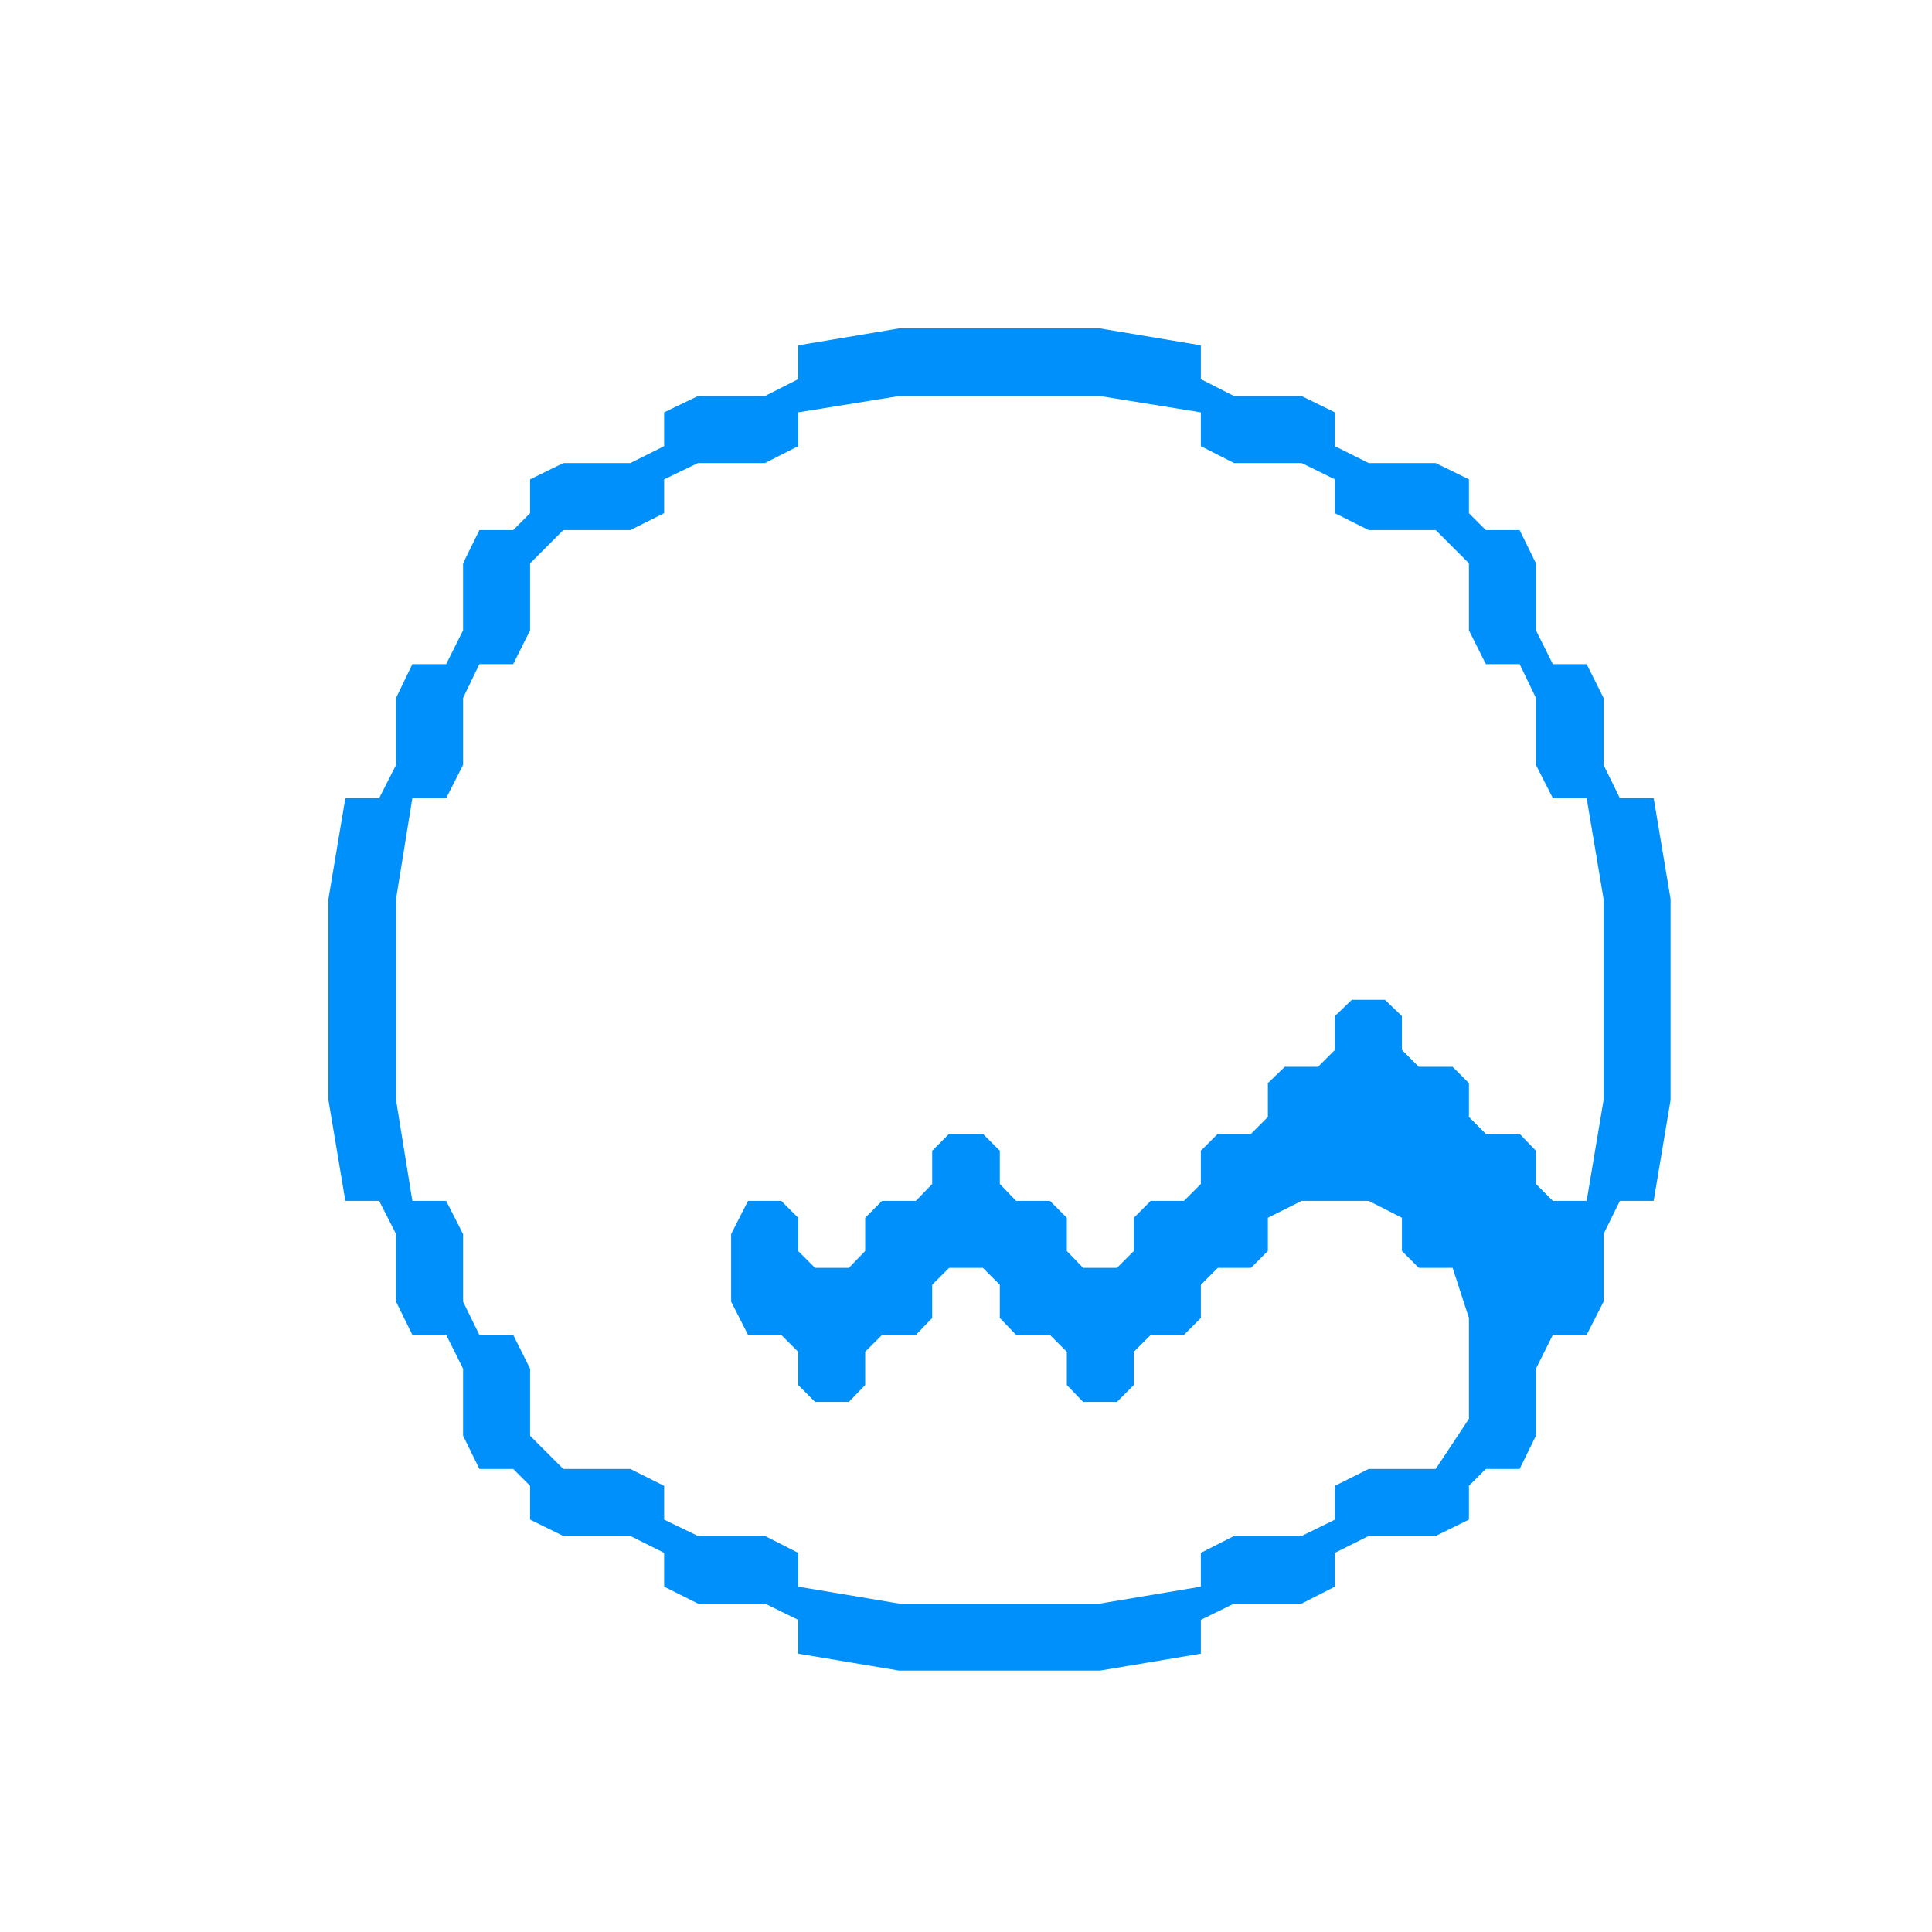
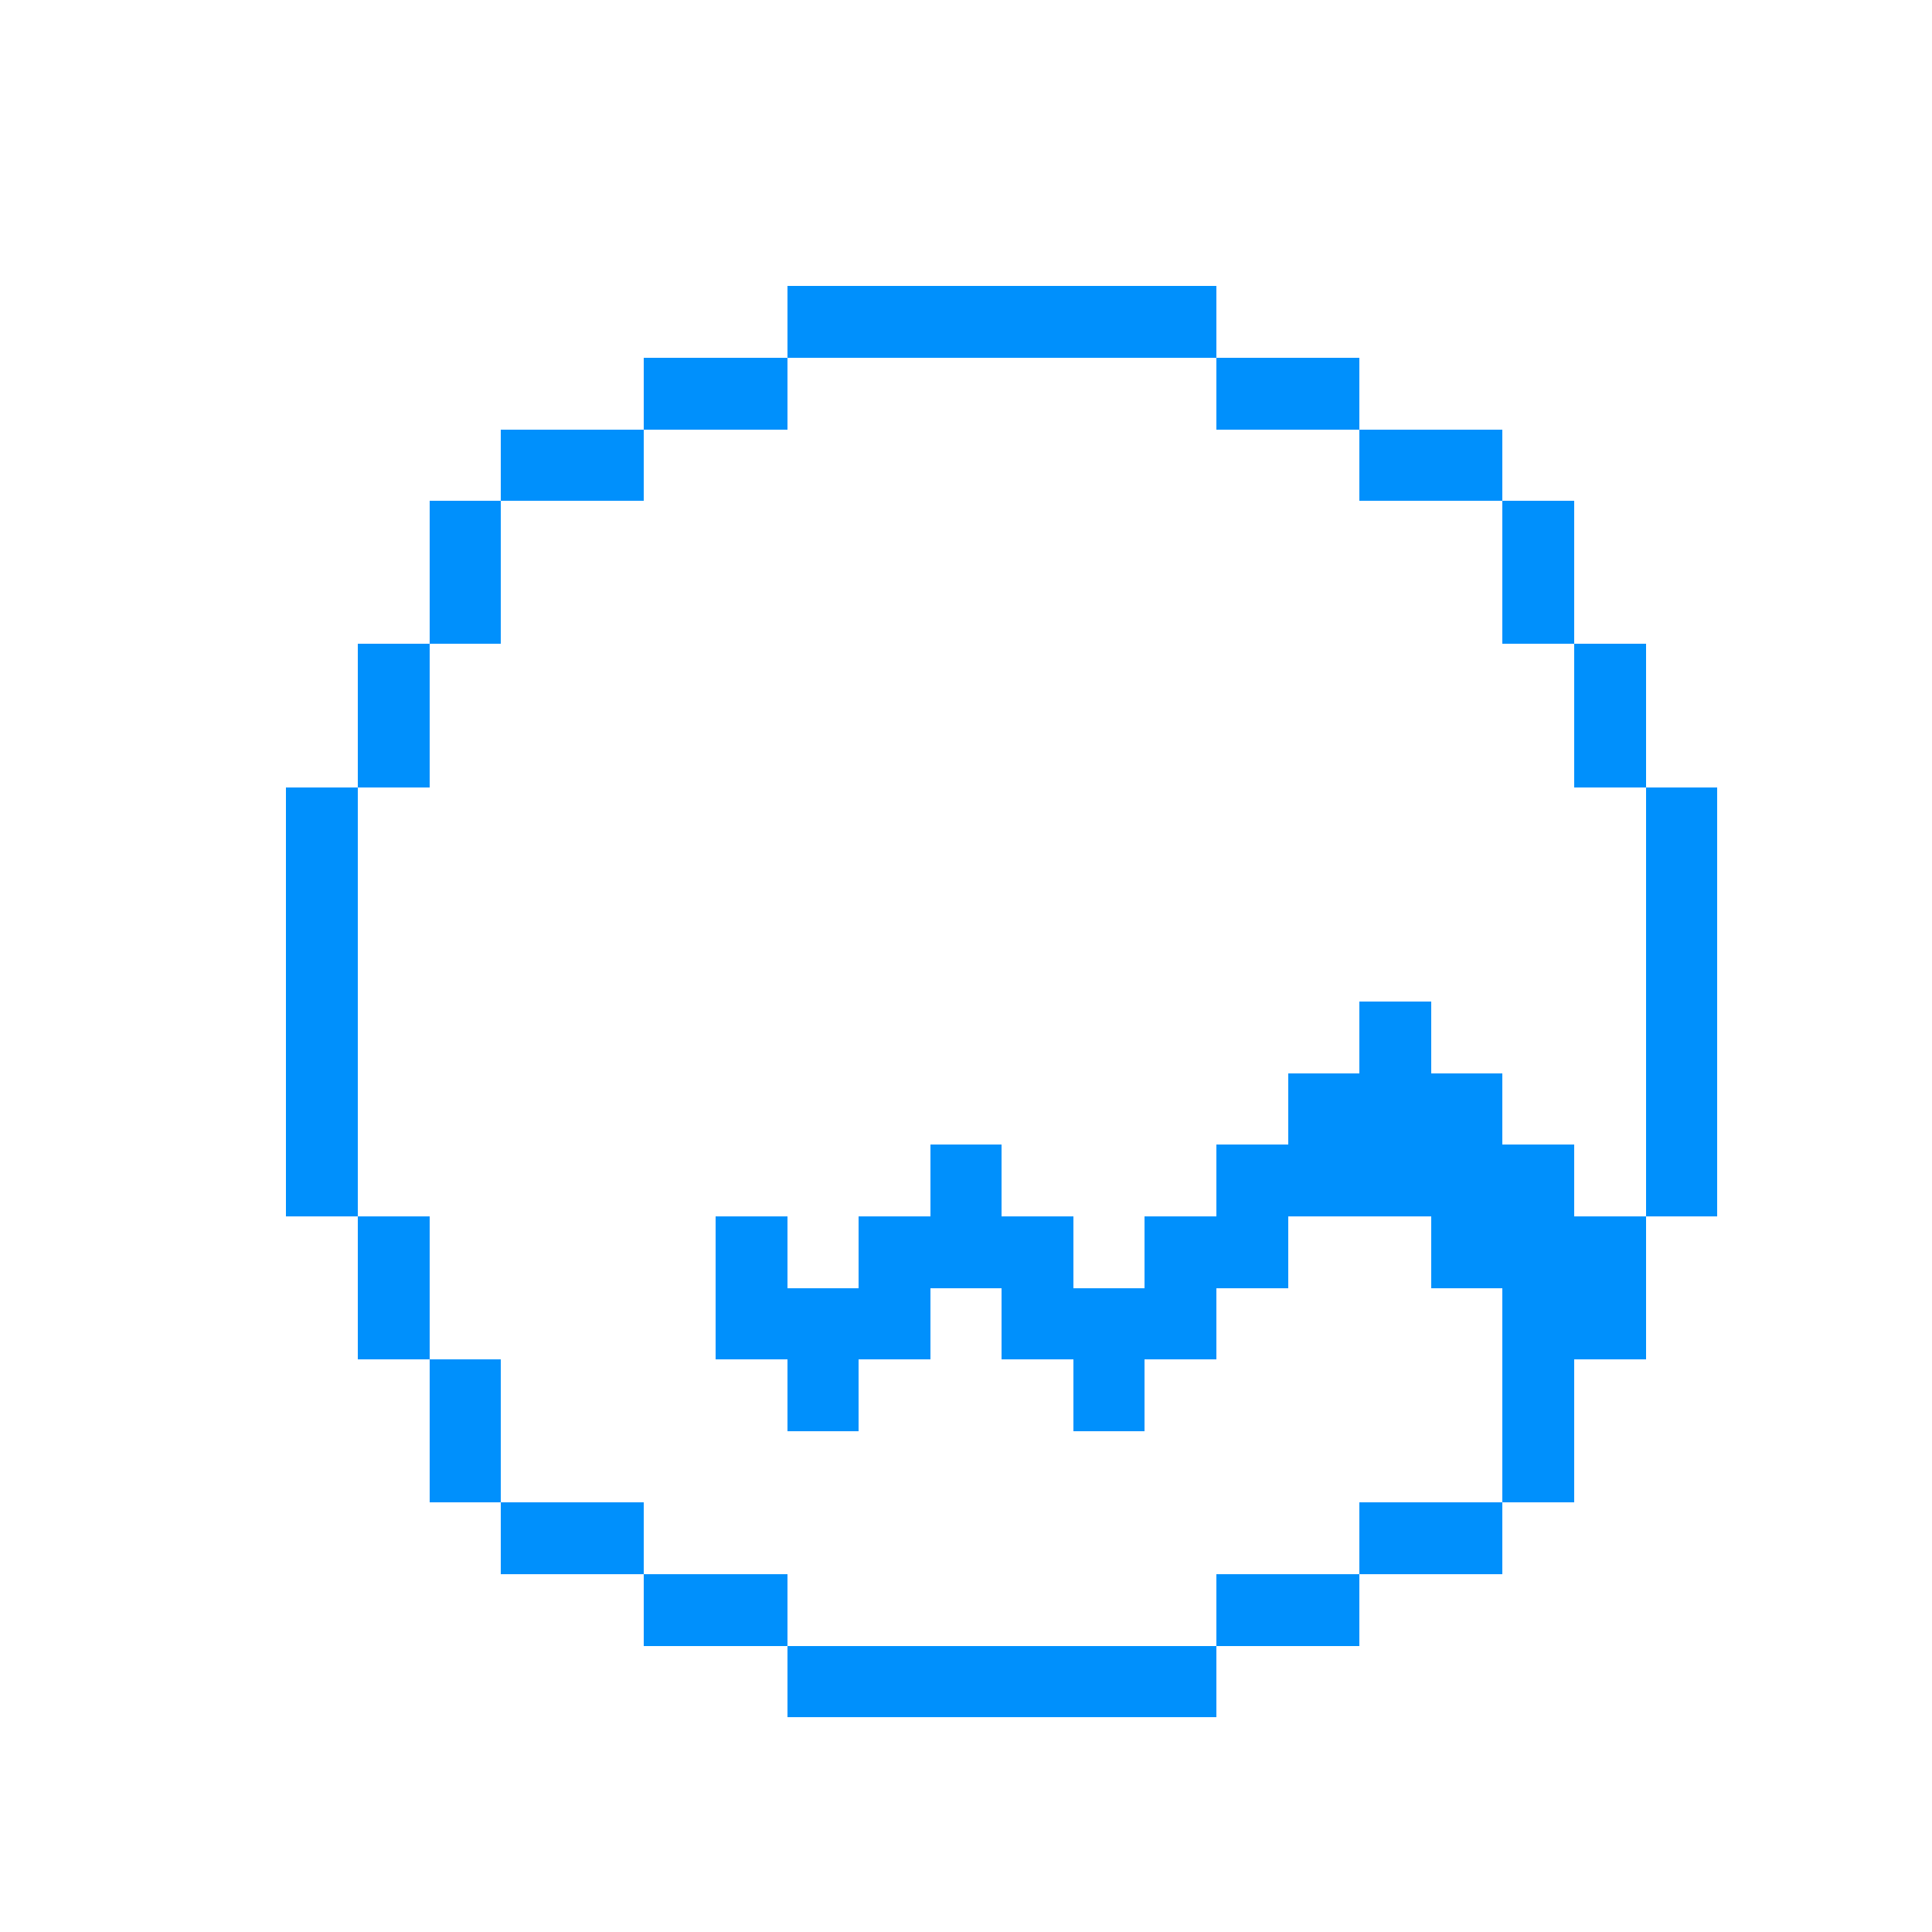
- <svg xmlns="http://www.w3.org/2000/svg" viewBox="0 0 32 32" width="32" height="32" fill="#0090fc" fill-rule="evenodd" aria-hidden="true">
-   <path d="M19.89 5.72L19.89 6.28L20.44 6.56L21.56 6.56L22.11 6.83L22.11 7.39L22.67 7.67L23.78 7.67L24.33 7.94L24.33 8.5L24.61 8.78L25.17 8.78L25.44 9.33L25.44 10.44L25.72 11L26.28 11L26.56 11.56L26.56 12.67L26.83 13.22L27.39 13.22L27.67 14.89L27.67 18.22L27.39 19.89L26.83 19.89L26.56 20.44L26.56 21.56L26.28 22.11L25.72 22.11L25.44 22.67L25.44 23.78L25.17 24.33L24.61 24.33L24.33 24.61L24.33 25.17L23.78 25.44L22.67 25.44L22.11 25.72L22.11 26.28L21.56 26.56L20.44 26.56L19.89 26.83L19.89 27.39L18.22 27.67L14.89 27.67L13.22 27.39L13.22 26.83L12.67 26.56L11.56 26.56L11 26.28L11 25.72L10.44 25.44L9.33 25.44L8.78 25.17L8.78 24.61L8.5 24.33L7.94 24.33L7.67 23.78L7.67 22.67L7.39 22.11L6.83 22.11L6.56 21.56L6.56 20.44L6.28 19.89L5.72 19.89L5.44 18.22L5.44 14.89L5.72 13.22L6.28 13.22L6.56 12.67L6.56 11.56L6.83 11L7.39 11L7.67 10.44L7.67 9.33L7.94 8.78L8.5 8.78L8.78 8.5L8.78 7.94L9.33 7.67L10.44 7.67L11 7.39L11 6.83L11.56 6.56L12.67 6.56L13.22 6.28L13.22 5.72L14.89 5.44L18.22 5.44ZM13.22 6.83L13.22 7.39L12.67 7.67L11.56 7.67L11 7.94L11 8.5L10.44 8.78L9.33 8.78L8.78 9.33L8.78 10.44L8.5 11L7.94 11L7.67 11.56L7.67 12.67L7.39 13.22L6.83 13.22L6.56 14.89L6.56 18.22L6.83 19.89L7.39 19.89L7.67 20.44L7.67 21.56L7.94 22.11L8.5 22.11L8.78 22.67L8.78 23.78L9.33 24.33L10.44 24.33L11 24.61L11 25.17L11.56 25.44L12.67 25.44L13.22 25.72L13.22 26.28L14.89 26.56L18.22 26.56L19.89 26.28L19.89 25.72L20.44 25.44L21.56 25.44L22.11 25.17L22.11 24.61L22.67 24.33L23.78 24.33L24.33 23.5L24.33 21.83L24.06 21L23.5 21L23.22 20.72L23.22 20.17L22.67 19.89L21.56 19.89L21 20.17L21 20.72L20.72 21L20.17 21L19.89 21.28L19.89 21.83L19.61 22.11L19.06 22.11L18.78 22.39L18.78 22.94L18.5 23.22L17.94 23.22L17.67 22.94L17.67 22.39L17.39 22.11L16.83 22.11L16.56 21.83L16.56 21.28L16.28 21L15.72 21L15.44 21.28L15.44 21.83L15.17 22.11L14.61 22.11L14.33 22.39L14.33 22.94L14.06 23.22L13.5 23.22L13.22 22.94L13.22 22.39L12.94 22.11L12.39 22.11L12.11 21.56L12.11 20.44L12.39 19.89L12.94 19.89L13.22 20.17L13.22 20.72L13.5 21L14.06 21L14.33 20.72L14.33 20.17L14.61 19.89L15.17 19.89L15.44 19.61L15.44 19.06L15.72 18.78L16.28 18.78L16.56 19.06L16.56 19.61L16.83 19.89L17.39 19.89L17.67 20.17L17.67 20.72L17.94 21L18.5 21L18.78 20.72L18.78 20.17L19.06 19.89L19.61 19.89L19.89 19.61L19.89 19.06L20.17 18.78L20.72 18.78L21 18.5L21 17.94L21.28 17.67L21.83 17.67L22.11 17.39L22.11 16.83L22.39 16.56L22.94 16.56L23.22 16.83L23.22 17.39L23.5 17.67L24.06 17.67L24.33 17.94L24.33 18.5L24.61 18.78L25.17 18.78L25.44 19.06L25.44 19.61L25.72 19.89L26.28 19.89L26.56 18.22L26.56 14.89L26.28 13.22L25.72 13.22L25.44 12.67L25.44 11.56L25.17 11L24.61 11L24.33 10.44L24.33 9.33L23.78 8.78L22.67 8.78L22.11 8.5L22.11 7.94L21.56 7.67L20.44 7.67L19.89 7.39L19.89 6.83L18.22 6.56L14.89 6.56Z" />
+ <svg xmlns="http://www.w3.org/2000/svg" viewBox="0 0 27 27" width="32" height="32" fill="#0090fc" fill-rule="evenodd" shape-rendering="crispEdges" aria-hidden="true">
+   <path d="M17 4L17 5L19 5L19 6L21 6L21 7L22 7L22 9L23 9L23 11L24 11L24 17L23 17L23 19L22 19L22 21L21 21L21 22L19 22L19 23L17 23L17 24L11 24L11 23L9 23L9 22L7 22L7 21L6 21L6 19L5 19L5 17L4 17L4 11L5 11L5 9L6 9L6 7L7 7L7 6L9 6L9 5L11 5L11 4ZM11 5L11 6L9 6L9 7L7 7L7 9L6 9L6 11L5 11L5 17L6 17L6 19L7 19L7 21L9 21L9 22L11 22L11 23L17 23L17 22L19 22L19 21L21 21L21 18L20 18L20 17L18 17L18 18L17 18L17 19L16 19L16 20L15 20L15 19L14 19L14 18L13 18L13 19L12 19L12 20L11 20L11 19L10 19L10 17L11 17L11 18L12 18L12 17L13 17L13 16L14 16L14 17L15 17L15 18L16 18L16 17L17 17L17 16L18 16L18 15L19 15L19 14L20 14L20 15L21 15L21 16L22 16L22 17L23 17L23 11L22 11L22 9L21 9L21 7L19 7L19 6L17 6L17 5Z" />
</svg>
